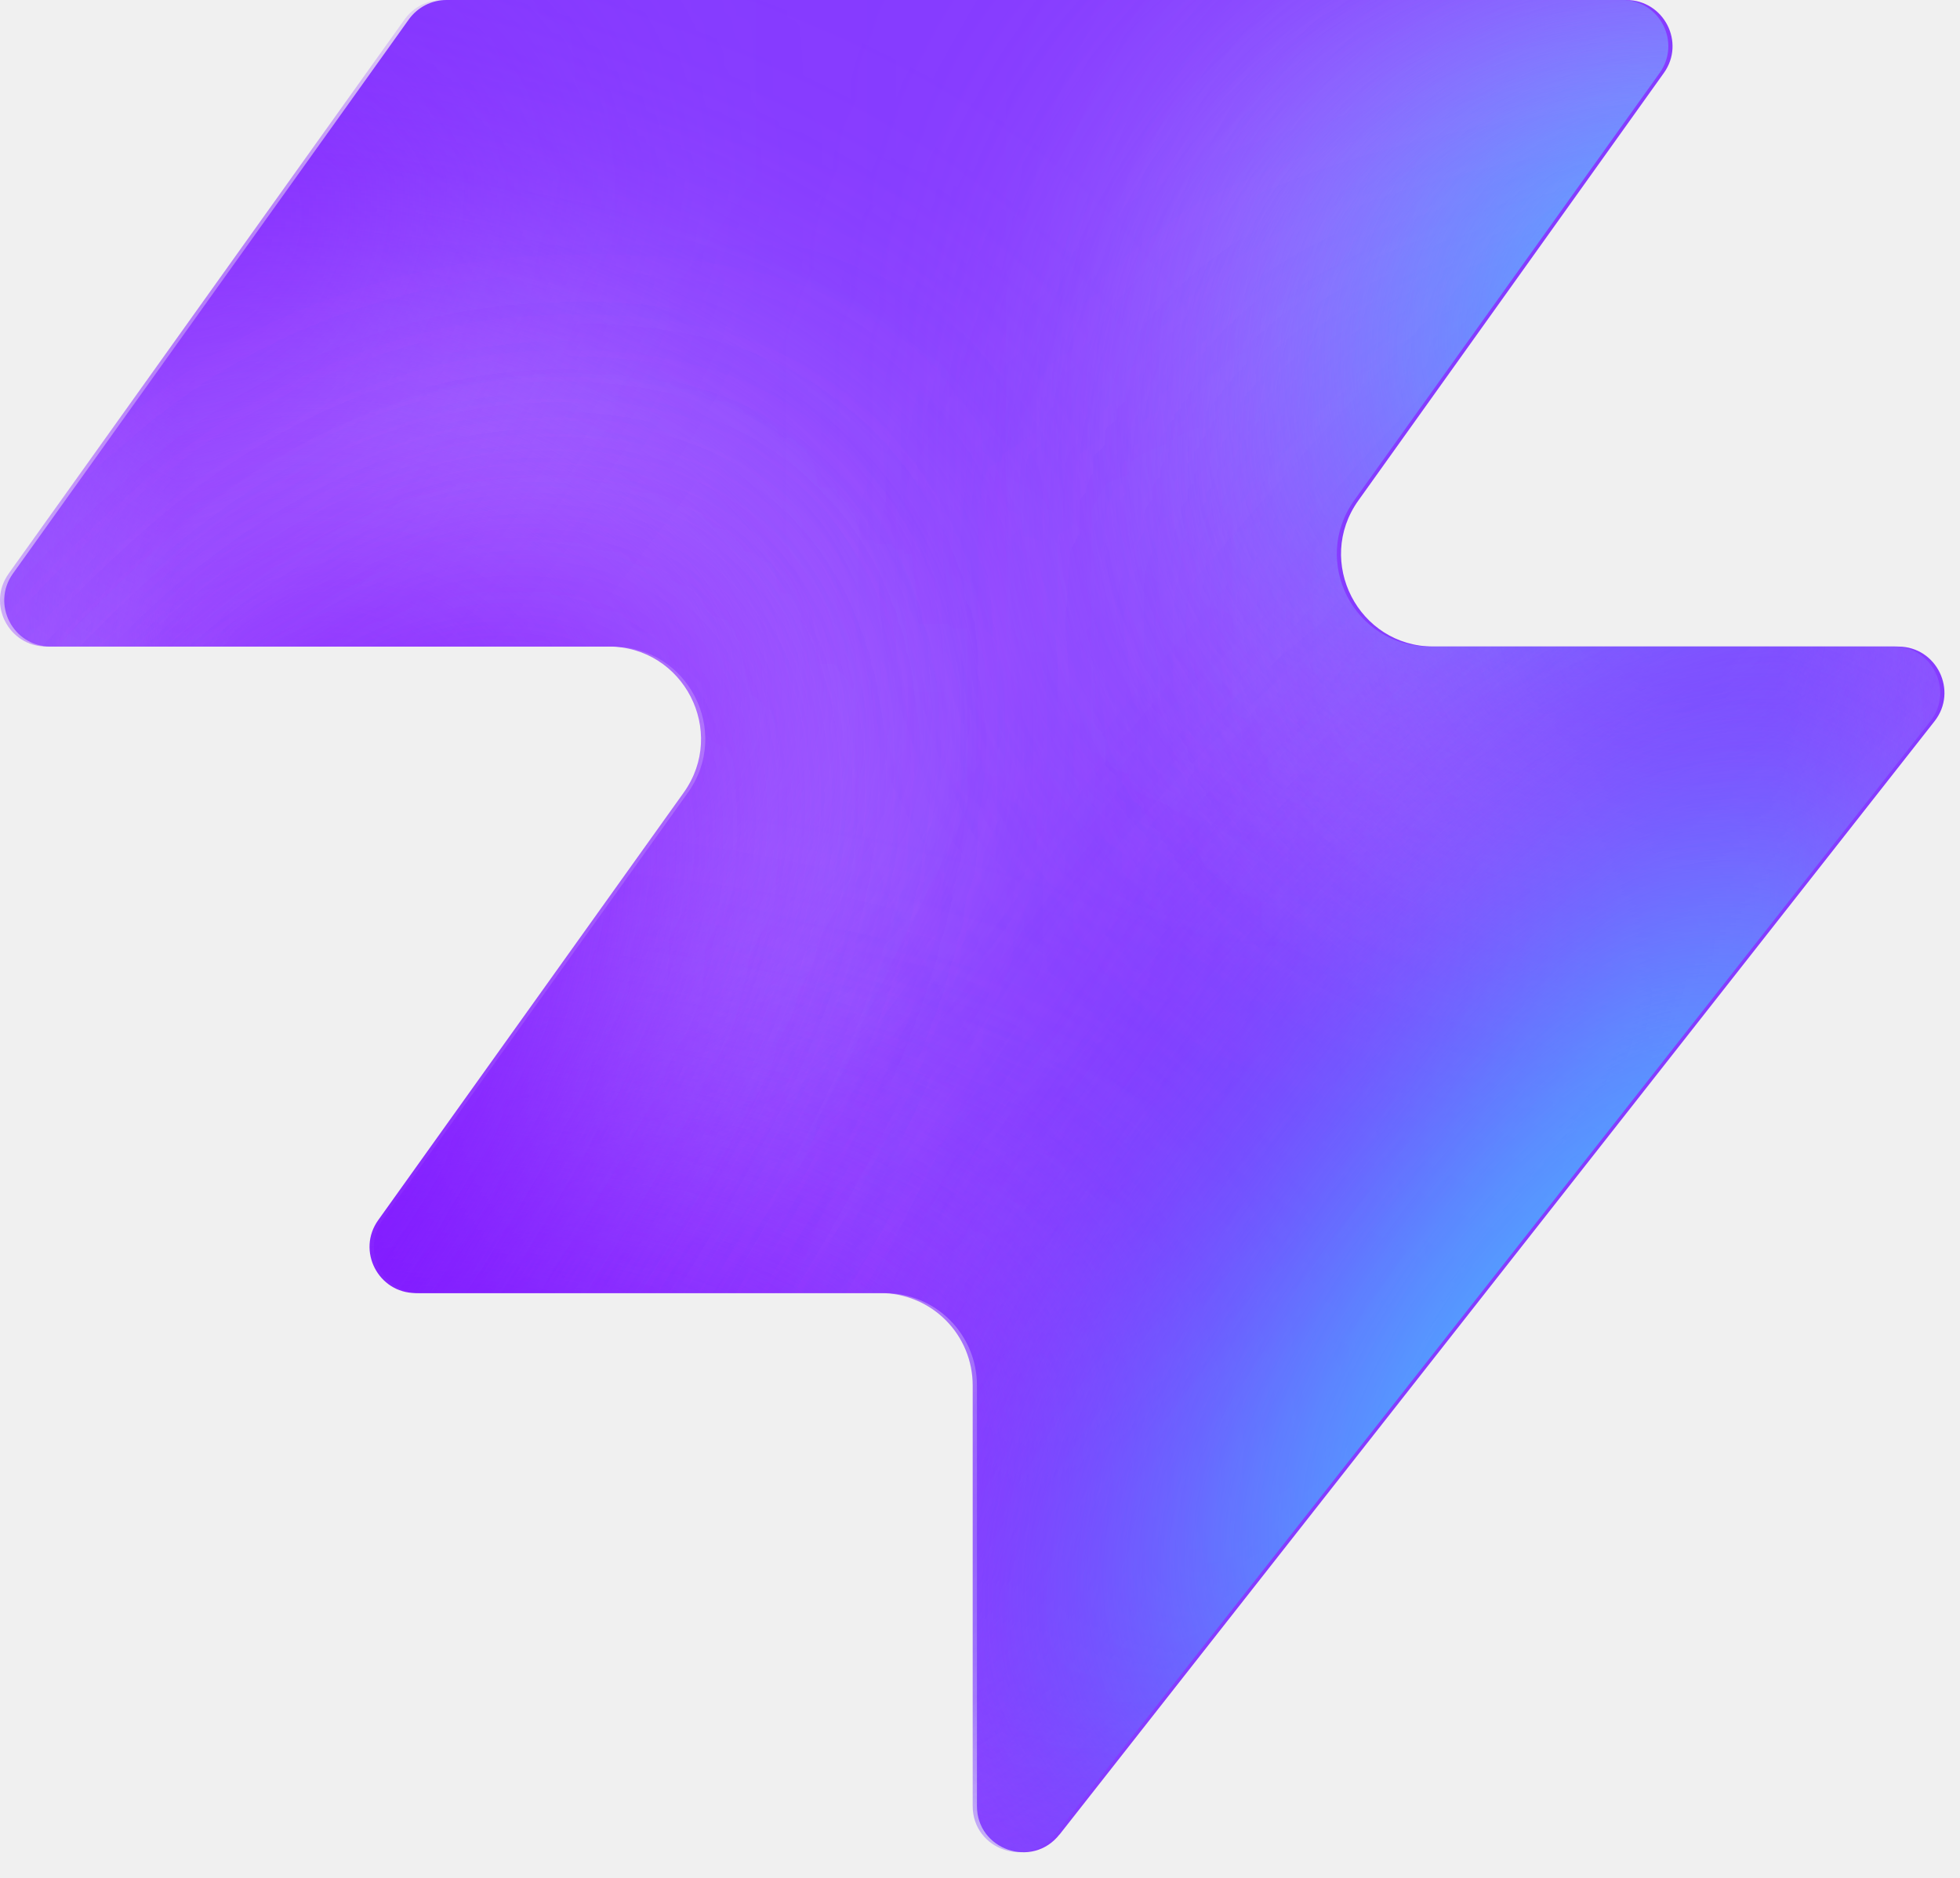
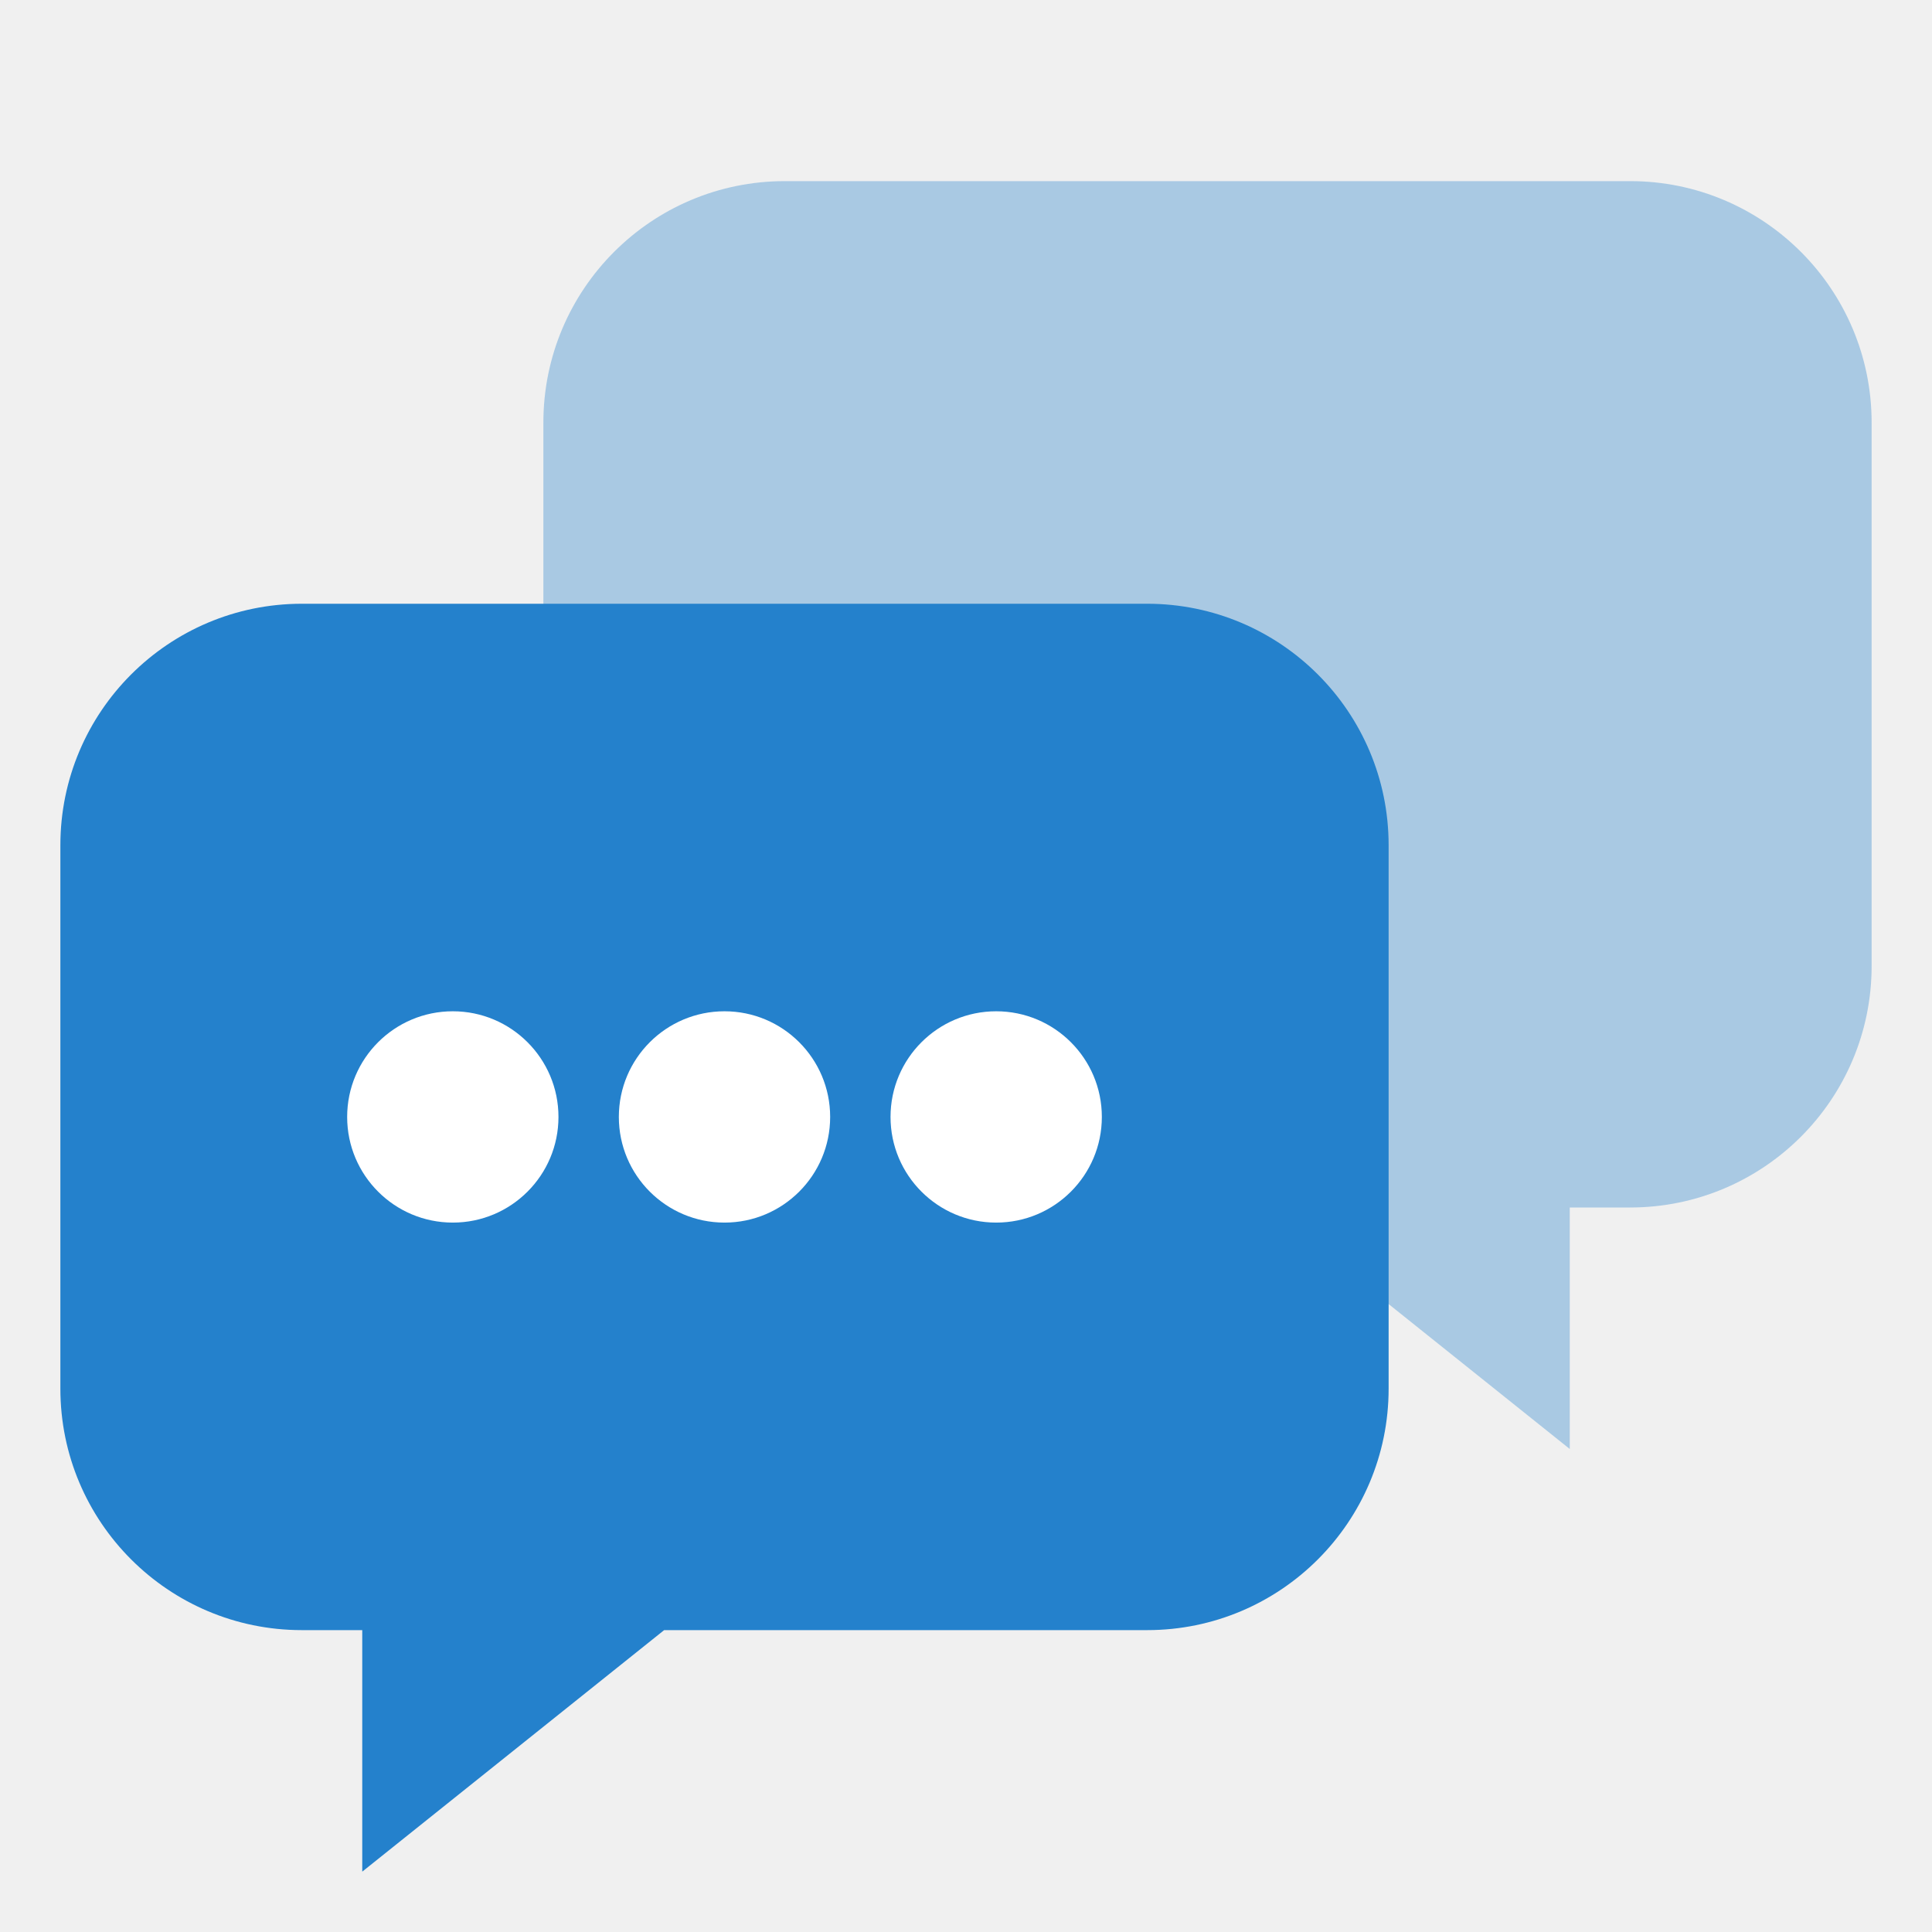
- <svg xmlns="http://www.w3.org/2000/svg" width="48" height="46" fill="none" viewBox="0 0 48 46">
-   <path fill="#863bff" d="M25.946 44.938c-.664.845-2.021.375-2.021-.698V33.937a2.26 2.26 0 0 0-2.262-2.262H10.287c-.92 0-1.456-1.04-.92-1.788l7.48-10.471c1.07-1.497 0-3.578-1.842-3.578H1.237c-.92 0-1.456-1.04-.92-1.788L10.013.474c.214-.297.556-.474.92-.474h28.894c.92 0 1.456 1.04.92 1.788l-7.48 10.471c-1.07 1.498 0 3.579 1.842 3.579h11.377c.943 0 1.473 1.088.89 1.83L25.947 44.94z" style="fill:#863bff;fill:color(display-p3 .525 .23 1);fill-opacity:1" />
-   <mask id="a" width="48" height="46" x="0" y="0" maskUnits="userSpaceOnUse" style="mask-type:alpha">
-     <path fill="#000" d="M25.842 44.938c-.664.844-2.021.375-2.021-.698V33.937a2.26 2.26 0 0 0-2.262-2.262H10.183c-.92 0-1.456-1.04-.92-1.788l7.48-10.471c1.07-1.498 0-3.579-1.842-3.579H1.133c-.92 0-1.456-1.04-.92-1.787L9.91.473c.214-.297.556-.474.92-.474h28.894c.92 0 1.456 1.04.92 1.788l-7.48 10.471c-1.07 1.498 0 3.578 1.842 3.578h11.377c.943 0 1.473 1.088.89 1.832L25.843 44.94z" style="fill:#000;fill-opacity:1" />
-   </mask>
-   <g mask="url(#a)">
-     <g filter="url(#b)">
-       <ellipse cx="5.508" cy="14.704" fill="#ede6ff" rx="5.508" ry="14.704" style="fill:#ede6ff;fill:color(display-p3 .927 .903 1);fill-opacity:1" transform="matrix(.00324 1 1 -.00324 -4.47 31.516)" />
-     </g>
-     <g filter="url(#c)">
-       <ellipse cx="10.399" cy="29.851" fill="#ede6ff" rx="10.399" ry="29.851" style="fill:#ede6ff;fill:color(display-p3 .927 .903 1);fill-opacity:1" transform="matrix(.00324 1 1 -.00324 -39.328 7.883)" />
-     </g>
-     <g filter="url(#d)">
-       <ellipse cx="5.508" cy="30.487" fill="#7e14ff" rx="5.508" ry="30.487" style="fill:#7e14ff;fill:color(display-p3 .492 .077 1);fill-opacity:1" transform="rotate(89.814 -25.913 -14.639)scale(1 -1)" />
-     </g>
-     <g filter="url(#e)">
-       <ellipse cx="5.508" cy="30.599" fill="#7e14ff" rx="5.508" ry="30.599" style="fill:#7e14ff;fill:color(display-p3 .492 .077 1);fill-opacity:1" transform="rotate(89.814 -32.644 -3.334)scale(1 -1)" />
-     </g>
-     <g filter="url(#f)">
-       <ellipse cx="5.508" cy="30.599" fill="#7e14ff" rx="5.508" ry="30.599" style="fill:#7e14ff;fill:color(display-p3 .492 .077 1);fill-opacity:1" transform="matrix(.00324 1 1 -.00324 -34.34 30.47)" />
-     </g>
-     <g filter="url(#g)">
-       <ellipse cx="14.072" cy="22.078" fill="#ede6ff" rx="14.072" ry="22.078" style="fill:#ede6ff;fill:color(display-p3 .927 .903 1);fill-opacity:1" transform="rotate(93.35 24.506 48.493)scale(-1 1)" />
-     </g>
-     <g filter="url(#h)">
-       <ellipse cx="3.47" cy="21.501" fill="#7e14ff" rx="3.47" ry="21.501" style="fill:#7e14ff;fill:color(display-p3 .492 .077 1);fill-opacity:1" transform="rotate(89.009 28.708 47.59)scale(-1 1)" />
-     </g>
-     <g filter="url(#i)">
-       <ellipse cx="3.47" cy="21.501" fill="#7e14ff" rx="3.47" ry="21.501" style="fill:#7e14ff;fill:color(display-p3 .492 .077 1);fill-opacity:1" transform="rotate(89.009 28.708 47.59)scale(-1 1)" />
-     </g>
-     <g filter="url(#j)">
-       <ellipse cx=".387" cy="8.972" fill="#7e14ff" rx="4.407" ry="29.108" style="fill:#7e14ff;fill:color(display-p3 .492 .077 1);fill-opacity:1" transform="rotate(39.51 .387 8.972)" />
-     </g>
-     <g filter="url(#k)">
-       <ellipse cx="47.523" cy="-6.092" fill="#7e14ff" rx="4.407" ry="29.108" style="fill:#7e14ff;fill:color(display-p3 .492 .077 1);fill-opacity:1" transform="rotate(37.892 47.523 -6.092)" />
-     </g>
-     <g filter="url(#l)">
-       <ellipse cx="41.412" cy="6.333" fill="#47bfff" rx="5.971" ry="9.665" style="fill:#47bfff;fill:color(display-p3 .28 .748 1);fill-opacity:1" transform="rotate(37.892 41.412 6.333)" />
-     </g>
-     <g filter="url(#m)">
-       <ellipse cx="-1.879" cy="38.332" fill="#7e14ff" rx="4.407" ry="29.108" style="fill:#7e14ff;fill:color(display-p3 .492 .077 1);fill-opacity:1" transform="rotate(37.892 -1.88 38.332)" />
-     </g>
-     <g filter="url(#n)">
-       <ellipse cx="-1.879" cy="38.332" fill="#7e14ff" rx="4.407" ry="29.108" style="fill:#7e14ff;fill:color(display-p3 .492 .077 1);fill-opacity:1" transform="rotate(37.892 -1.88 38.332)" />
-     </g>
-     <g filter="url(#o)">
-       <ellipse cx="35.651" cy="29.907" fill="#7e14ff" rx="4.407" ry="29.108" style="fill:#7e14ff;fill:color(display-p3 .492 .077 1);fill-opacity:1" transform="rotate(37.892 35.651 29.907)" />
-     </g>
-     <g filter="url(#p)">
-       <ellipse cx="38.418" cy="32.4" fill="#47bfff" rx="5.971" ry="15.297" style="fill:#47bfff;fill:color(display-p3 .28 .748 1);fill-opacity:1" transform="rotate(37.892 38.418 32.4)" />
-     </g>
-   </g>
-   <defs>
-     <filter id="b" width="60.045" height="41.654" x="-19.77" y="16.149" color-interpolation-filters="sRGB" filterUnits="userSpaceOnUse">
-       <feFlood flood-opacity="0" result="BackgroundImageFix" />
-       <feBlend in="SourceGraphic" in2="BackgroundImageFix" result="shape" />
-       <feGaussianBlur result="effect1_foregroundBlur_2002_17158" stdDeviation="7.659" />
-     </filter>
-     <filter id="c" width="90.34" height="51.437" x="-54.613" y="-7.533" color-interpolation-filters="sRGB" filterUnits="userSpaceOnUse">
-       <feFlood flood-opacity="0" result="BackgroundImageFix" />
-       <feBlend in="SourceGraphic" in2="BackgroundImageFix" result="shape" />
-       <feGaussianBlur result="effect1_foregroundBlur_2002_17158" stdDeviation="7.659" />
-     </filter>
-     <filter id="d" width="79.355" height="29.4" x="-49.64" y="2.03" color-interpolation-filters="sRGB" filterUnits="userSpaceOnUse">
-       <feFlood flood-opacity="0" result="BackgroundImageFix" />
-       <feBlend in="SourceGraphic" in2="BackgroundImageFix" result="shape" />
-       <feGaussianBlur result="effect1_foregroundBlur_2002_17158" stdDeviation="4.596" />
-     </filter>
-     <filter id="e" width="79.579" height="29.4" x="-45.045" y="20.029" color-interpolation-filters="sRGB" filterUnits="userSpaceOnUse">
-       <feFlood flood-opacity="0" result="BackgroundImageFix" />
-       <feBlend in="SourceGraphic" in2="BackgroundImageFix" result="shape" />
-       <feGaussianBlur result="effect1_foregroundBlur_2002_17158" stdDeviation="4.596" />
-     </filter>
-     <filter id="f" width="79.579" height="29.4" x="-43.513" y="21.178" color-interpolation-filters="sRGB" filterUnits="userSpaceOnUse">
-       <feFlood flood-opacity="0" result="BackgroundImageFix" />
-       <feBlend in="SourceGraphic" in2="BackgroundImageFix" result="shape" />
-       <feGaussianBlur result="effect1_foregroundBlur_2002_17158" stdDeviation="4.596" />
-     </filter>
-     <filter id="g" width="74.749" height="58.852" x="15.756" y="-17.901" color-interpolation-filters="sRGB" filterUnits="userSpaceOnUse">
-       <feFlood flood-opacity="0" result="BackgroundImageFix" />
-       <feBlend in="SourceGraphic" in2="BackgroundImageFix" result="shape" />
-       <feGaussianBlur result="effect1_foregroundBlur_2002_17158" stdDeviation="7.659" />
-     </filter>
-     <filter id="h" width="61.377" height="25.362" x="23.548" y="2.284" color-interpolation-filters="sRGB" filterUnits="userSpaceOnUse">
-       <feFlood flood-opacity="0" result="BackgroundImageFix" />
-       <feBlend in="SourceGraphic" in2="BackgroundImageFix" result="shape" />
-       <feGaussianBlur result="effect1_foregroundBlur_2002_17158" stdDeviation="4.596" />
-     </filter>
-     <filter id="i" width="61.377" height="25.362" x="23.548" y="2.284" color-interpolation-filters="sRGB" filterUnits="userSpaceOnUse">
-       <feFlood flood-opacity="0" result="BackgroundImageFix" />
-       <feBlend in="SourceGraphic" in2="BackgroundImageFix" result="shape" />
-       <feGaussianBlur result="effect1_foregroundBlur_2002_17158" stdDeviation="4.596" />
-     </filter>
-     <filter id="j" width="56.045" height="63.649" x="-27.636" y="-22.853" color-interpolation-filters="sRGB" filterUnits="userSpaceOnUse">
-       <feFlood flood-opacity="0" result="BackgroundImageFix" />
-       <feBlend in="SourceGraphic" in2="BackgroundImageFix" result="shape" />
-       <feGaussianBlur result="effect1_foregroundBlur_2002_17158" stdDeviation="4.596" />
-     </filter>
-     <filter id="k" width="54.814" height="64.646" x="20.116" y="-38.415" color-interpolation-filters="sRGB" filterUnits="userSpaceOnUse">
-       <feFlood flood-opacity="0" result="BackgroundImageFix" />
-       <feBlend in="SourceGraphic" in2="BackgroundImageFix" result="shape" />
-       <feGaussianBlur result="effect1_foregroundBlur_2002_17158" stdDeviation="4.596" />
-     </filter>
-     <filter id="l" width="33.541" height="35.313" x="24.641" y="-11.323" color-interpolation-filters="sRGB" filterUnits="userSpaceOnUse">
-       <feFlood flood-opacity="0" result="BackgroundImageFix" />
-       <feBlend in="SourceGraphic" in2="BackgroundImageFix" result="shape" />
-       <feGaussianBlur result="effect1_foregroundBlur_2002_17158" stdDeviation="4.596" />
-     </filter>
-     <filter id="m" width="54.814" height="64.646" x="-29.286" y="6.009" color-interpolation-filters="sRGB" filterUnits="userSpaceOnUse">
-       <feFlood flood-opacity="0" result="BackgroundImageFix" />
-       <feBlend in="SourceGraphic" in2="BackgroundImageFix" result="shape" />
-       <feGaussianBlur result="effect1_foregroundBlur_2002_17158" stdDeviation="4.596" />
-     </filter>
-     <filter id="n" width="54.814" height="64.646" x="-29.286" y="6.009" color-interpolation-filters="sRGB" filterUnits="userSpaceOnUse">
-       <feFlood flood-opacity="0" result="BackgroundImageFix" />
-       <feBlend in="SourceGraphic" in2="BackgroundImageFix" result="shape" />
-       <feGaussianBlur result="effect1_foregroundBlur_2002_17158" stdDeviation="4.596" />
-     </filter>
-     <filter id="o" width="54.814" height="64.646" x="8.244" y="-2.416" color-interpolation-filters="sRGB" filterUnits="userSpaceOnUse">
-       <feFlood flood-opacity="0" result="BackgroundImageFix" />
-       <feBlend in="SourceGraphic" in2="BackgroundImageFix" result="shape" />
-       <feGaussianBlur result="effect1_foregroundBlur_2002_17158" stdDeviation="4.596" />
-     </filter>
-     <filter id="p" width="39.409" height="43.623" x="18.713" y="10.588" color-interpolation-filters="sRGB" filterUnits="userSpaceOnUse">
-       <feFlood flood-opacity="0" result="BackgroundImageFix" />
-       <feBlend in="SourceGraphic" in2="BackgroundImageFix" result="shape" />
-       <feGaussianBlur result="effect1_foregroundBlur_2002_17158" stdDeviation="4.596" />
-     </filter>
-   </defs>
+ <svg xmlns="http://www.w3.org/2000/svg" viewBox="0 0 64 64">
+   <path d="M26 6h28a8 8 0 0 1 8 8v18a8 8 0 0 1-8 8h-2v8l-10-8H26a8 8 0 0 1-8-8V14a8 8 0 0 1 8-8z" fill="#2481cc" opacity=".35" />
+   <path d="M10 20h28a8 8 0 0 1 8 8v18a8 8 0 0 1-8 8H22l-10 8v-8h-2a8 8 0 0 1-8-8V28a8 8 0 0 1 8-8z" fill="#2481cc" />
+   <circle cx="15" cy="37" r="3.5" fill="#fff" />
+   <circle cx="24" cy="37" r="3.5" fill="#fff" />
+   <circle cx="33" cy="37" r="3.5" fill="#fff" />
</svg>
